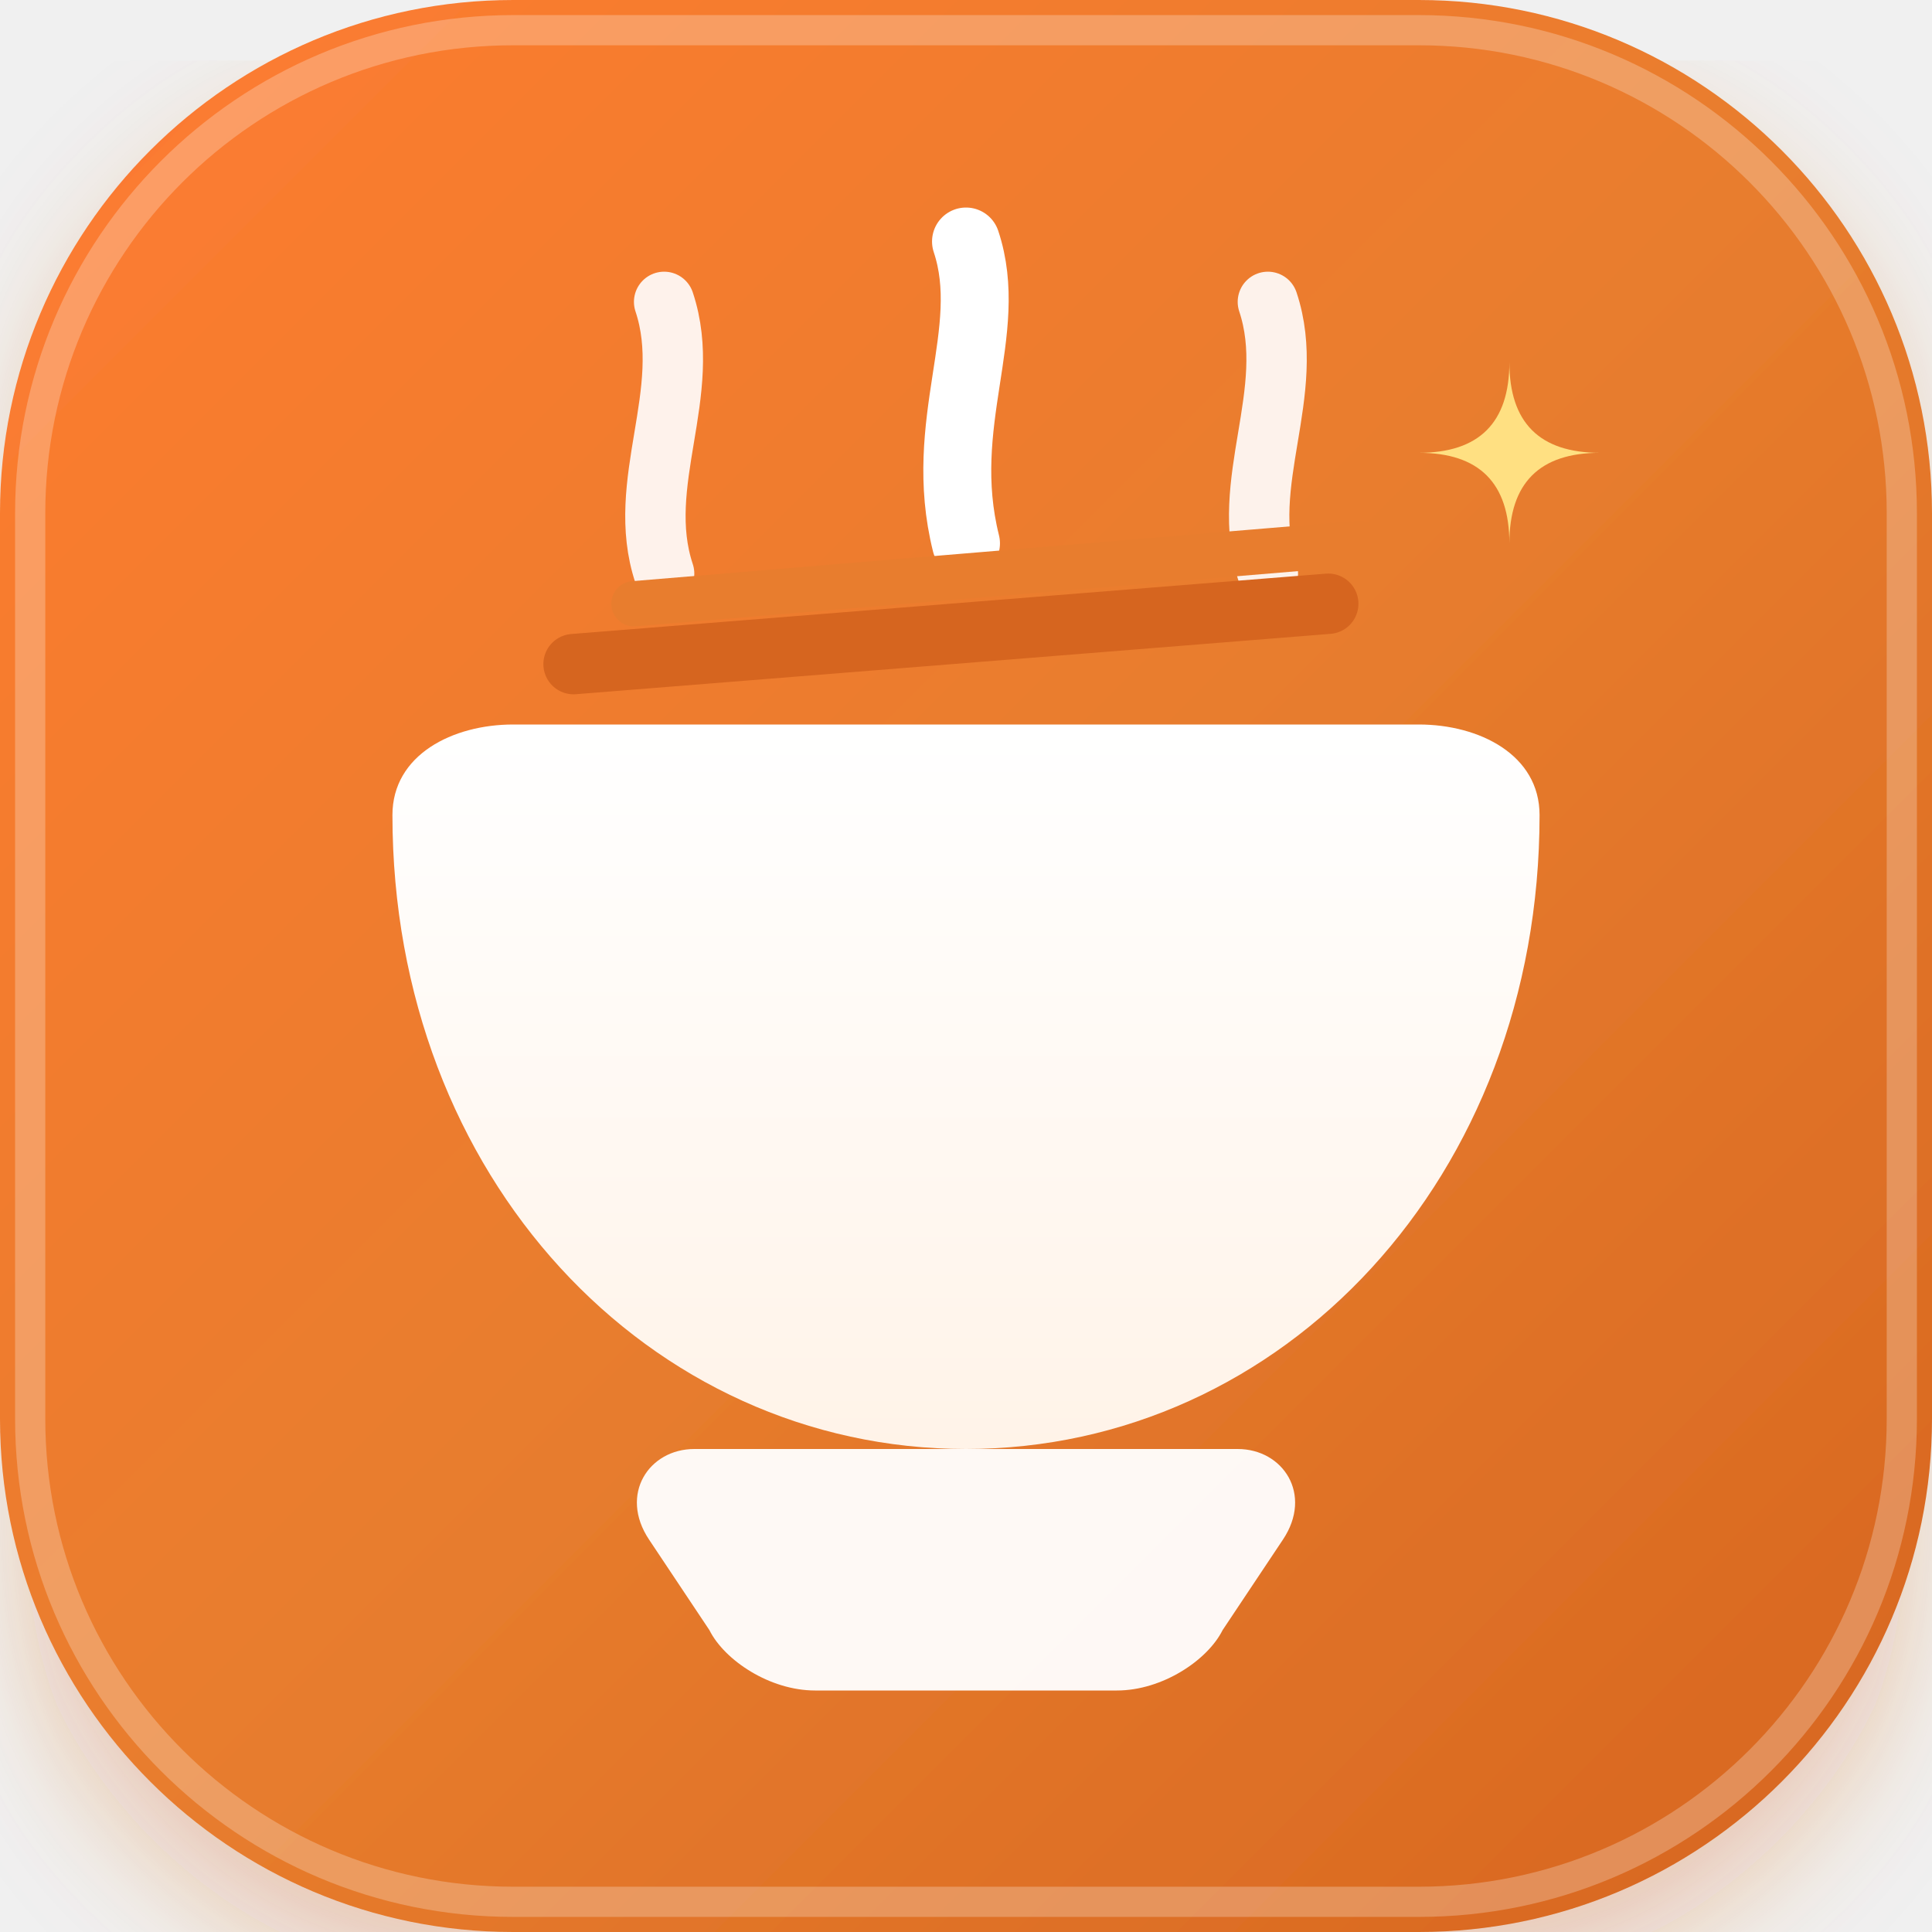
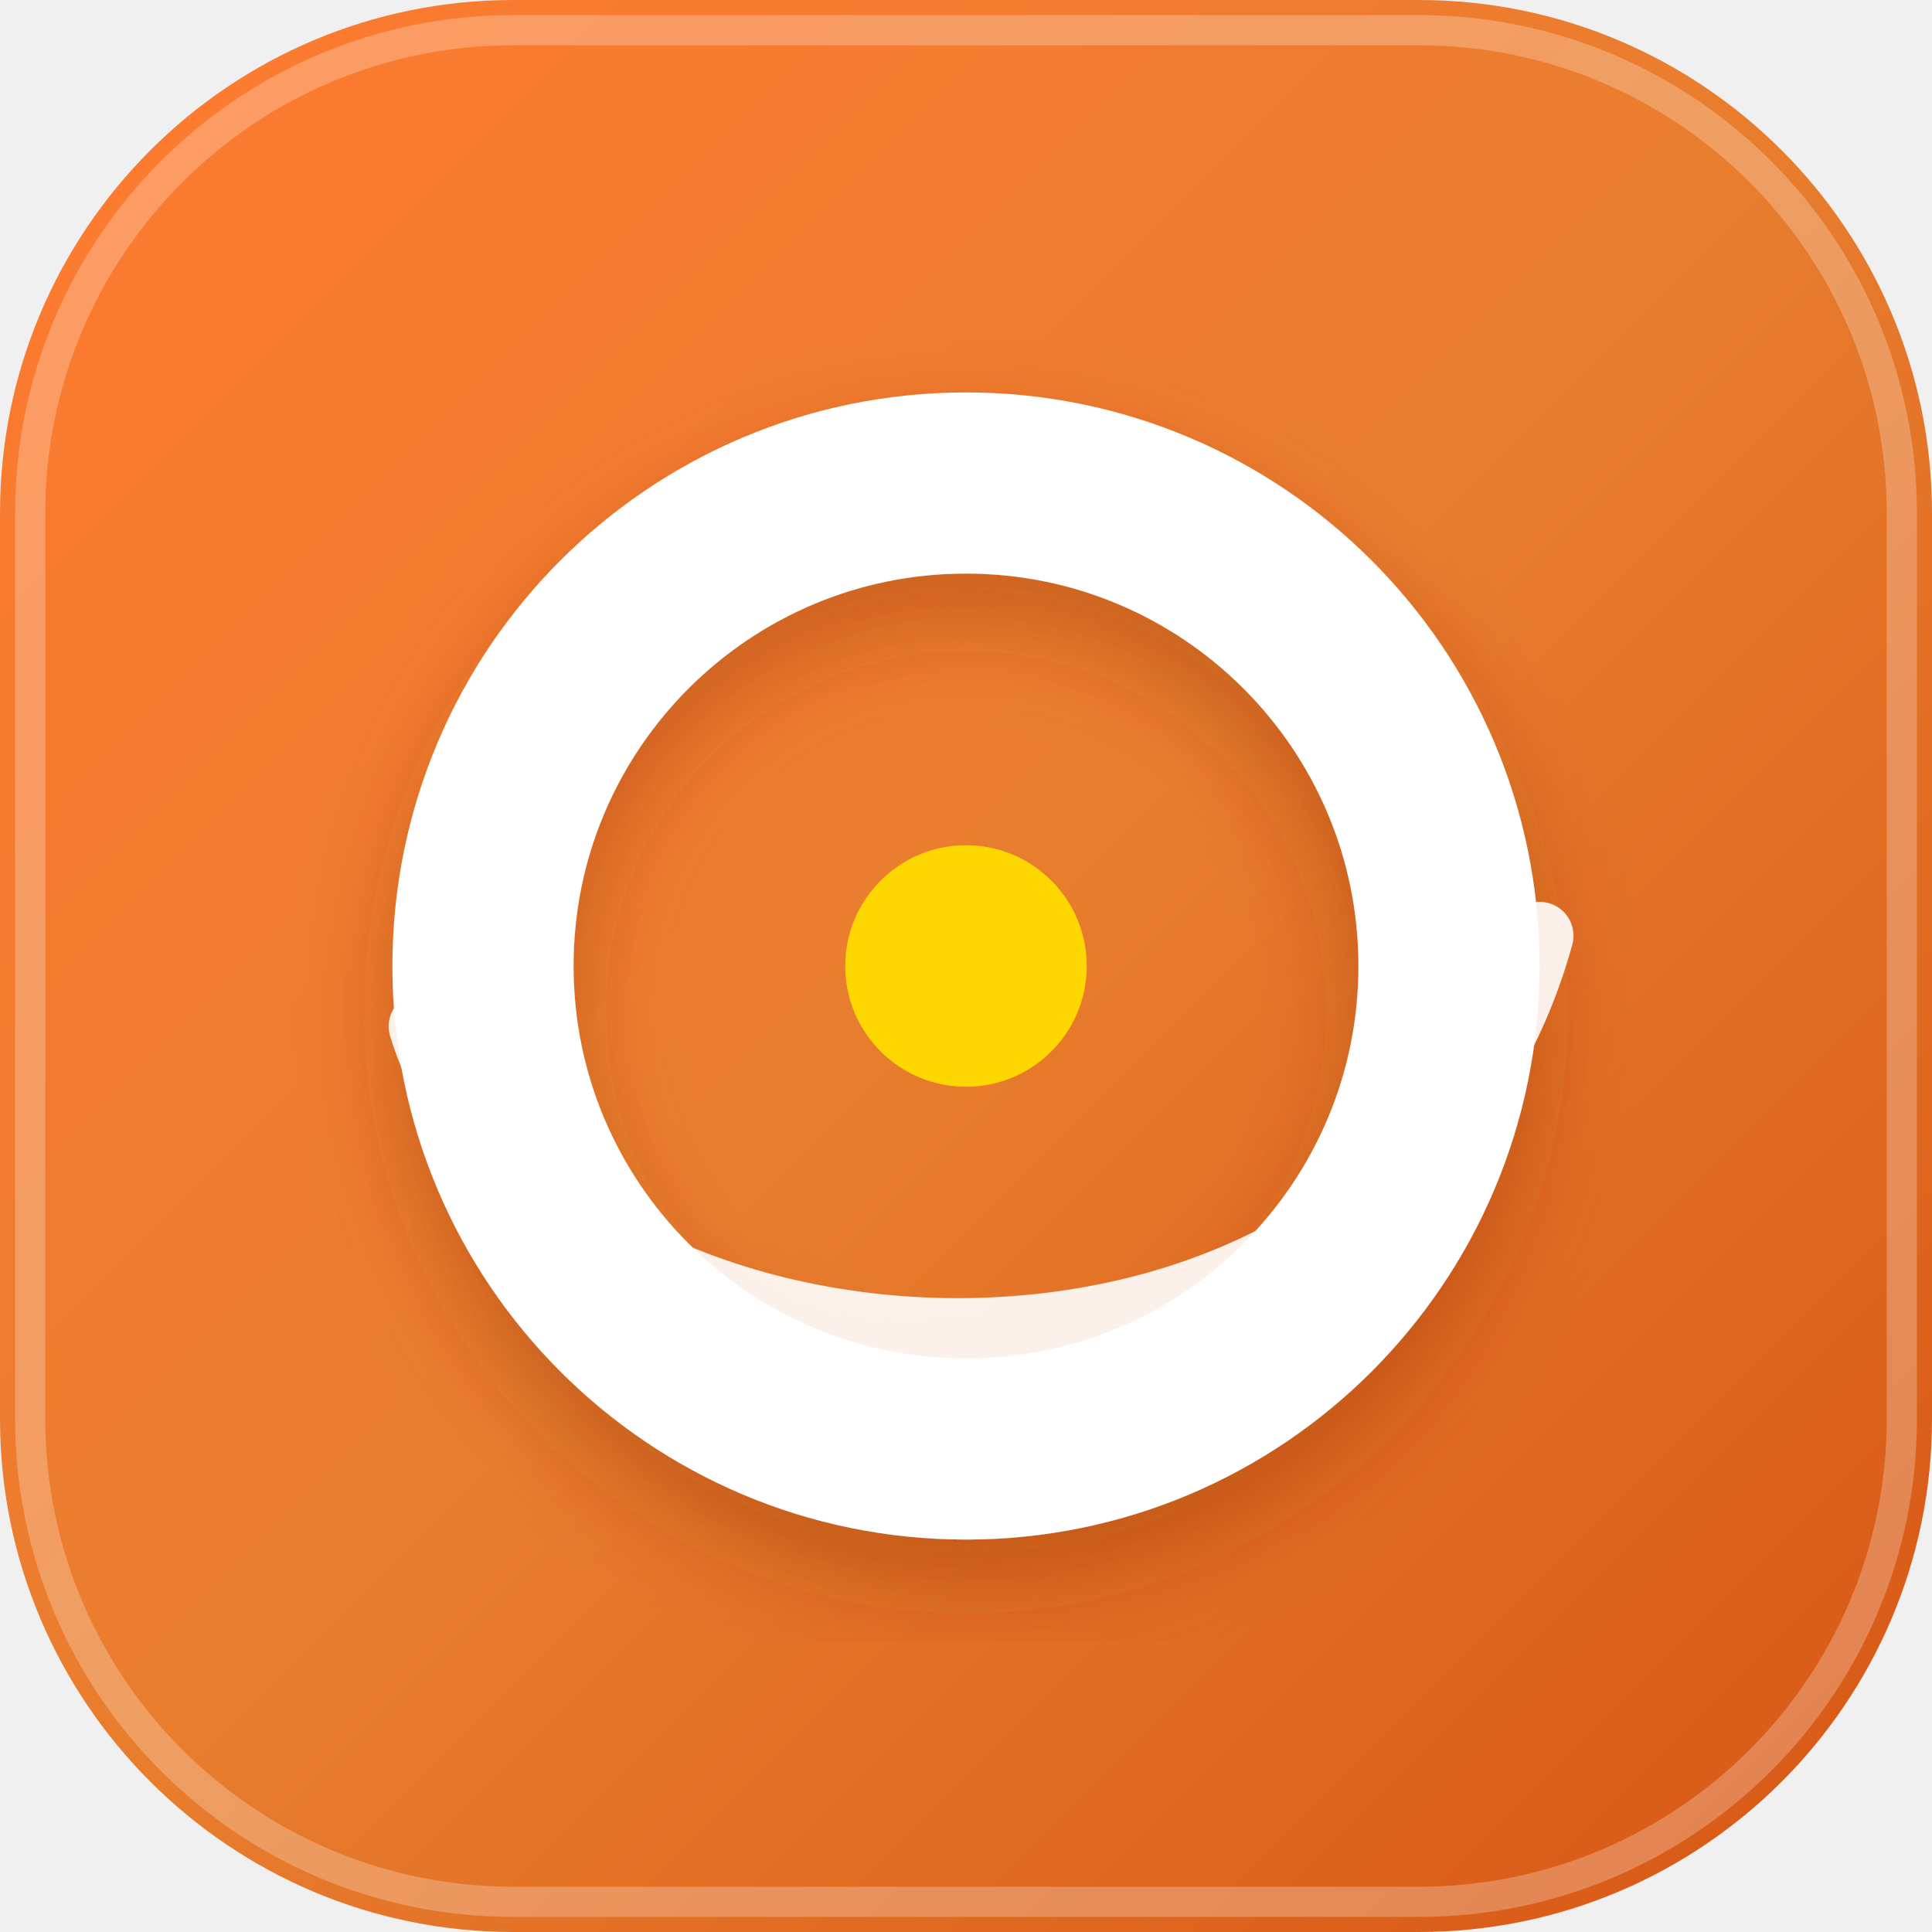
<svg xmlns="http://www.w3.org/2000/svg" viewBox="0 0 128 128" fill="none">
  <defs>
-     <linearGradient id="foodGrad" x1="0%" y1="0%" x2="100%" y2="100%">
+     <linearGradient id="orandusGrad" x1="0%" y1="0%" x2="100%" y2="100%">
      <stop offset="0%" stop-color="#FF7A30" />
      <stop offset="50%" stop-color="#E87D2E" />
-       <stop offset="100%" stop-color="#D6651F" />
+       <stop offset="100%" stop-color="#D65514" />
    </linearGradient>
-     <linearGradient id="bowlGrad" x1="0%" y1="0%" x2="0%" y2="100%">
-       <stop offset="0%" stop-color="#FFFFFF" />
-       <stop offset="100%" stop-color="#FFF3E8" />
-     </linearGradient>
-     <filter id="shadow" x="-10%" y="-10%" width="120%" height="120%">
-       <feDropShadow dx="0" dy="4" stdDeviation="4" flood-color="#D6651F" flood-opacity="0.3" />
+     <filter id="orandusGlow" x="-20%" y="-20%" width="140%" height="140%">
+       <feDropShadow dx="0" dy="3" stdDeviation="3" flood-color="#8C2C00" flood-opacity="0.35" />
    </filter>
  </defs>
-   <rect width="128" height="128" rx="34" fill="url(#foodGrad)" filter="url(#shadow)" />
+   <rect width="128" height="128" rx="34" fill="url(#orandusGrad)" />
  <rect x="2" y="2" width="124" height="124" rx="32" stroke="#FFFFFF" stroke-opacity="0.25" stroke-width="2" fill="none" />
-   <path d="M44 38 C 42 32, 46 26, 44 20" stroke="#FFFFFF" stroke-width="4" stroke-linecap="round" stroke-opacity="0.9" fill="none" />
-   <path d="M64 36 C 62 28, 66 22, 64 16" stroke="#FFFFFF" stroke-width="4.5" stroke-linecap="round" fill="none" />
-   <path d="M84 38 C 82 32, 86 26, 84 20" stroke="#FFFFFF" stroke-width="4" stroke-linecap="round" stroke-opacity="0.9" fill="none" />
-   <path d="M26 54 C 26 50, 30 48, 34 48 L 94 48 C 98 48, 102 50, 102 54 C 102 78, 85 96, 64 96 C 43 96, 26 78, 26 54 Z" fill="url(#bowlGrad)" />
-   <path d="M46 96 L 82 96 C 85 96, 87 99, 85 102 L 81 108 C 80 110, 77 112, 74 112 L 54 112 C 51 112, 48 110, 47 108 L 43 102 C 41 99, 43 96, 46 96 Z" fill="#FFFFFF" fill-opacity="0.95" />
-   <line x1="88" y1="40" x2="38" y2="44" stroke="#D6651F" stroke-width="4" stroke-linecap="round" />
-   <line x1="90" y1="36" x2="42" y2="40" stroke="#E87D2E" stroke-width="3" stroke-linecap="round" />
-   <path d="M100 24 Q 100 30 106 30 Q 100 30 100 36 Q 100 30 94 30 Q 100 30 100 24 Z" fill="#FFE082" />
+   <circle cx="64" cy="64" r="32" stroke="#FFFFFF" stroke-width="12" filter="url(#orandusGlow)" />
+   <circle cx="64" cy="64" r="8" fill="#FFD700" />
+   <path d="M 28 68 C 36 94 92 98 102 62" stroke="#FFFFFF" stroke-width="4.5" stroke-linecap="round" stroke-opacity="0.9" fill="none" />
</svg>
